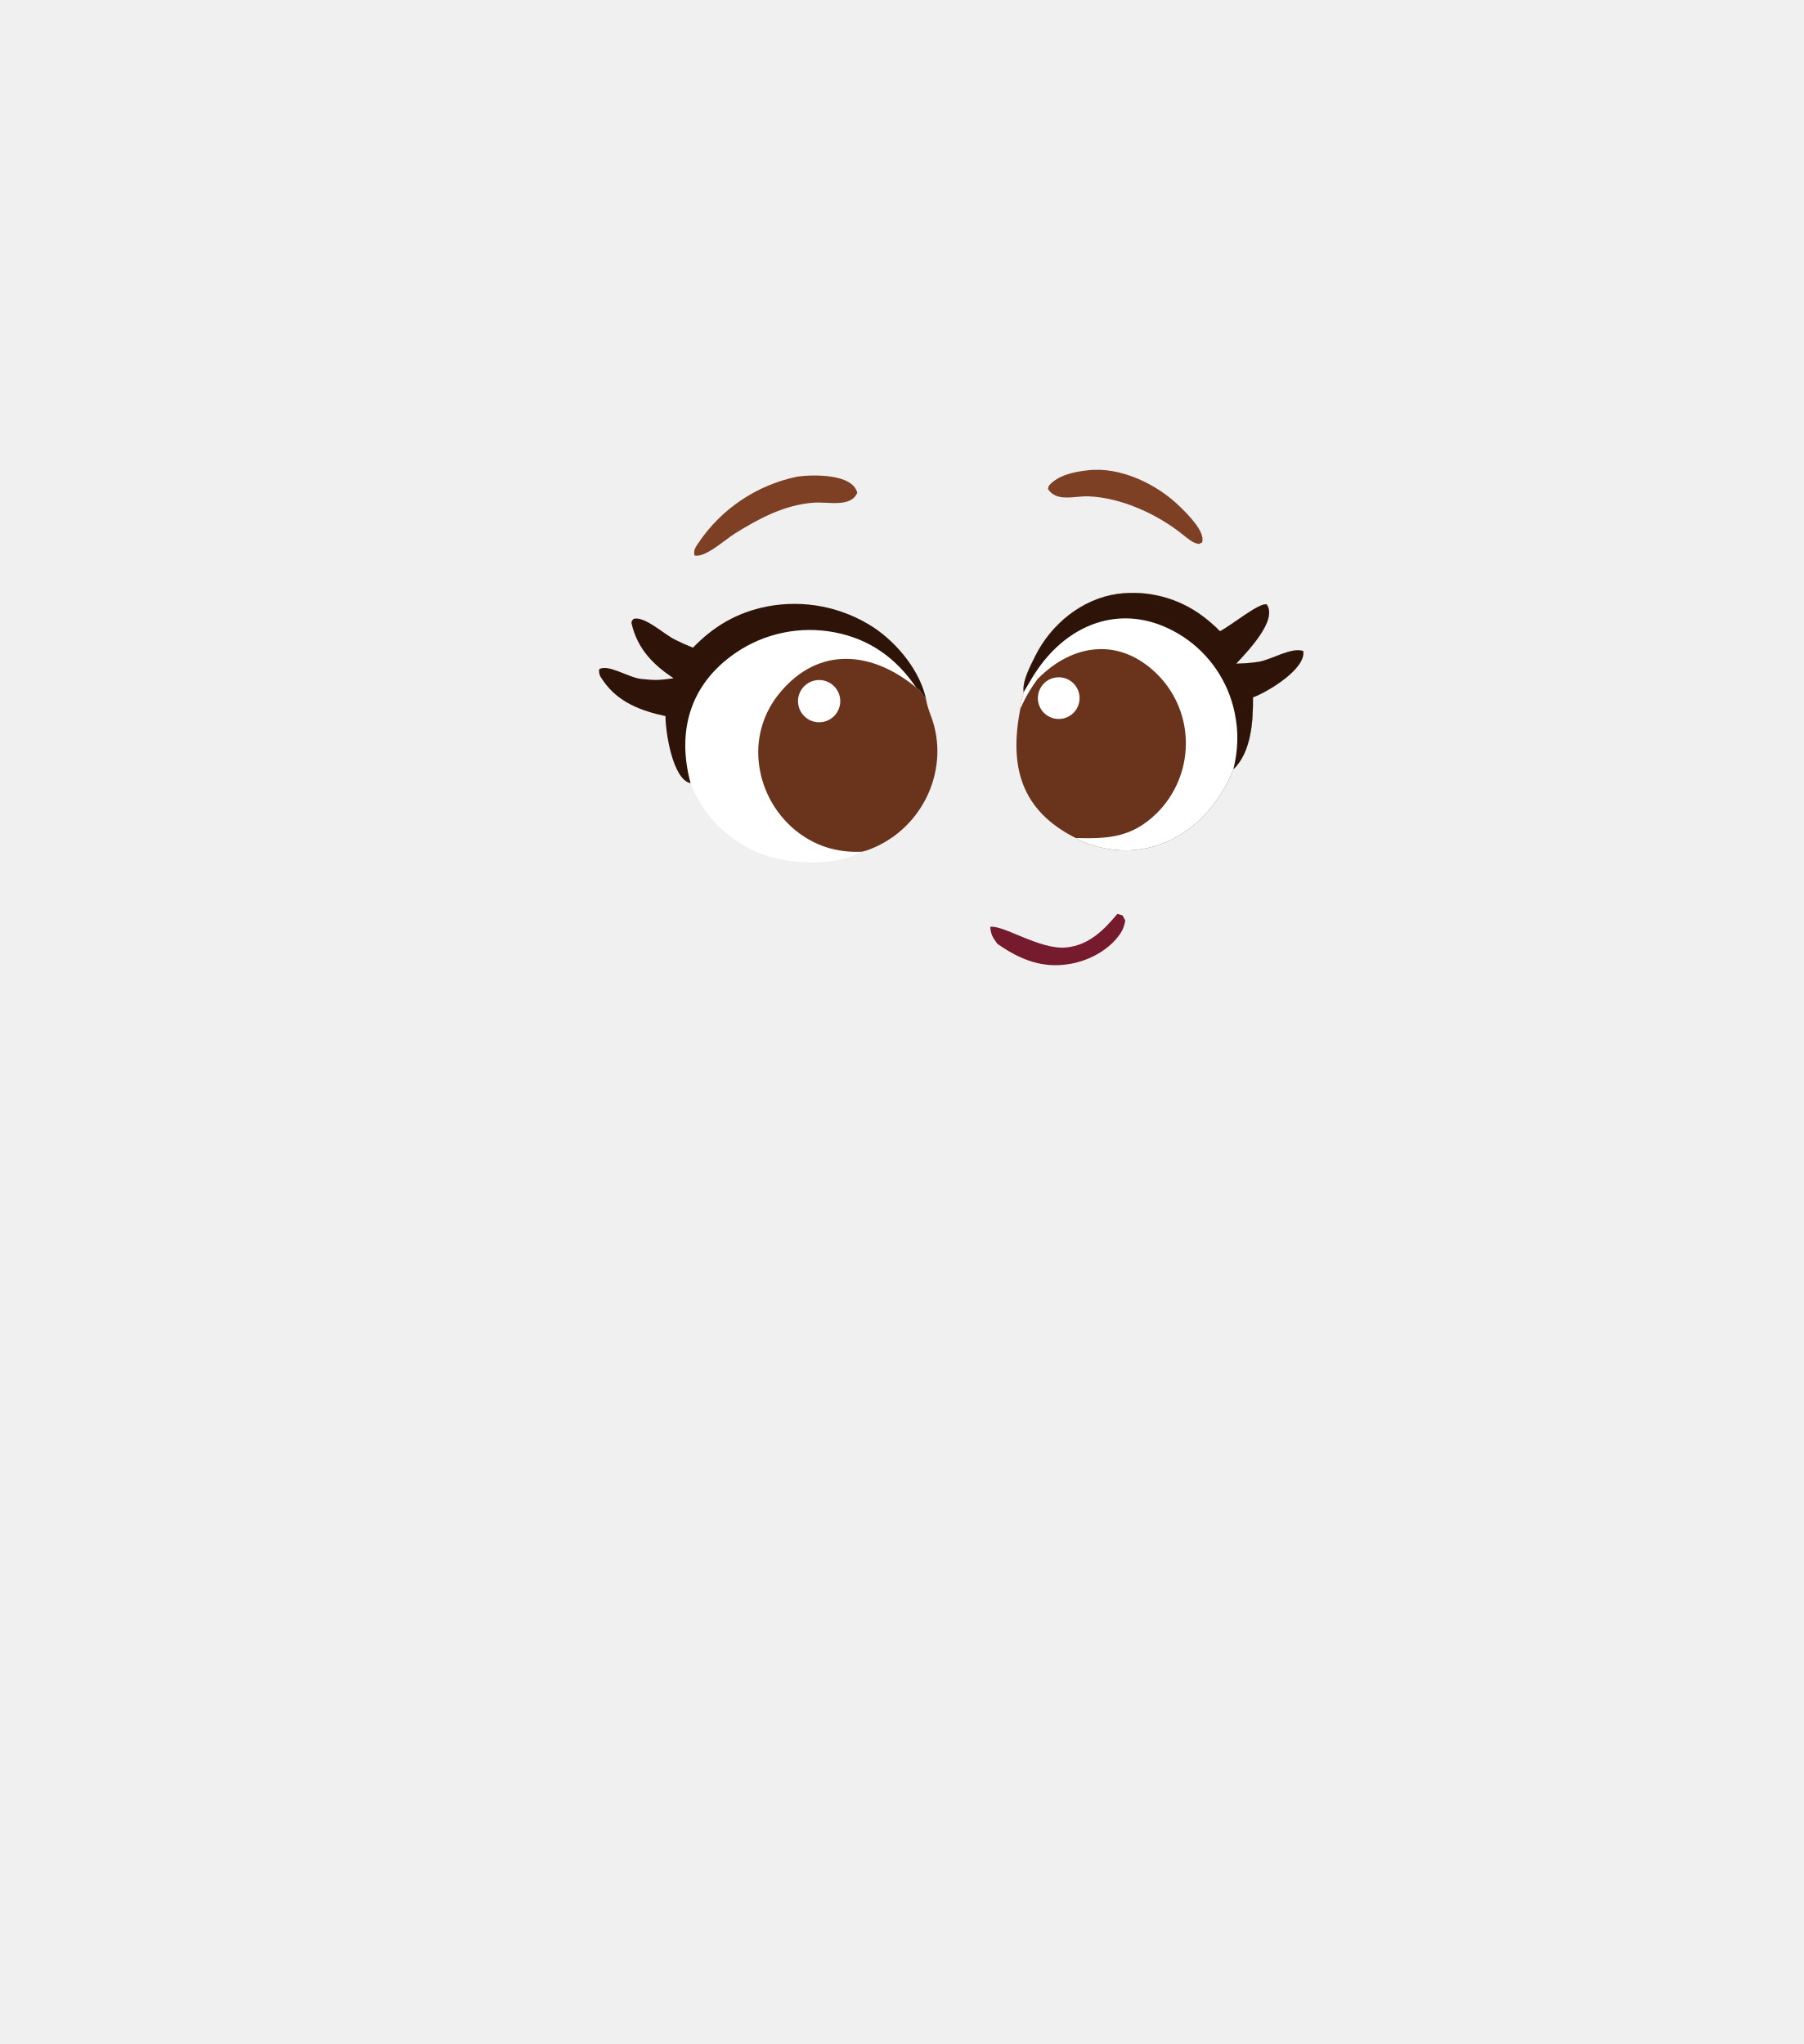
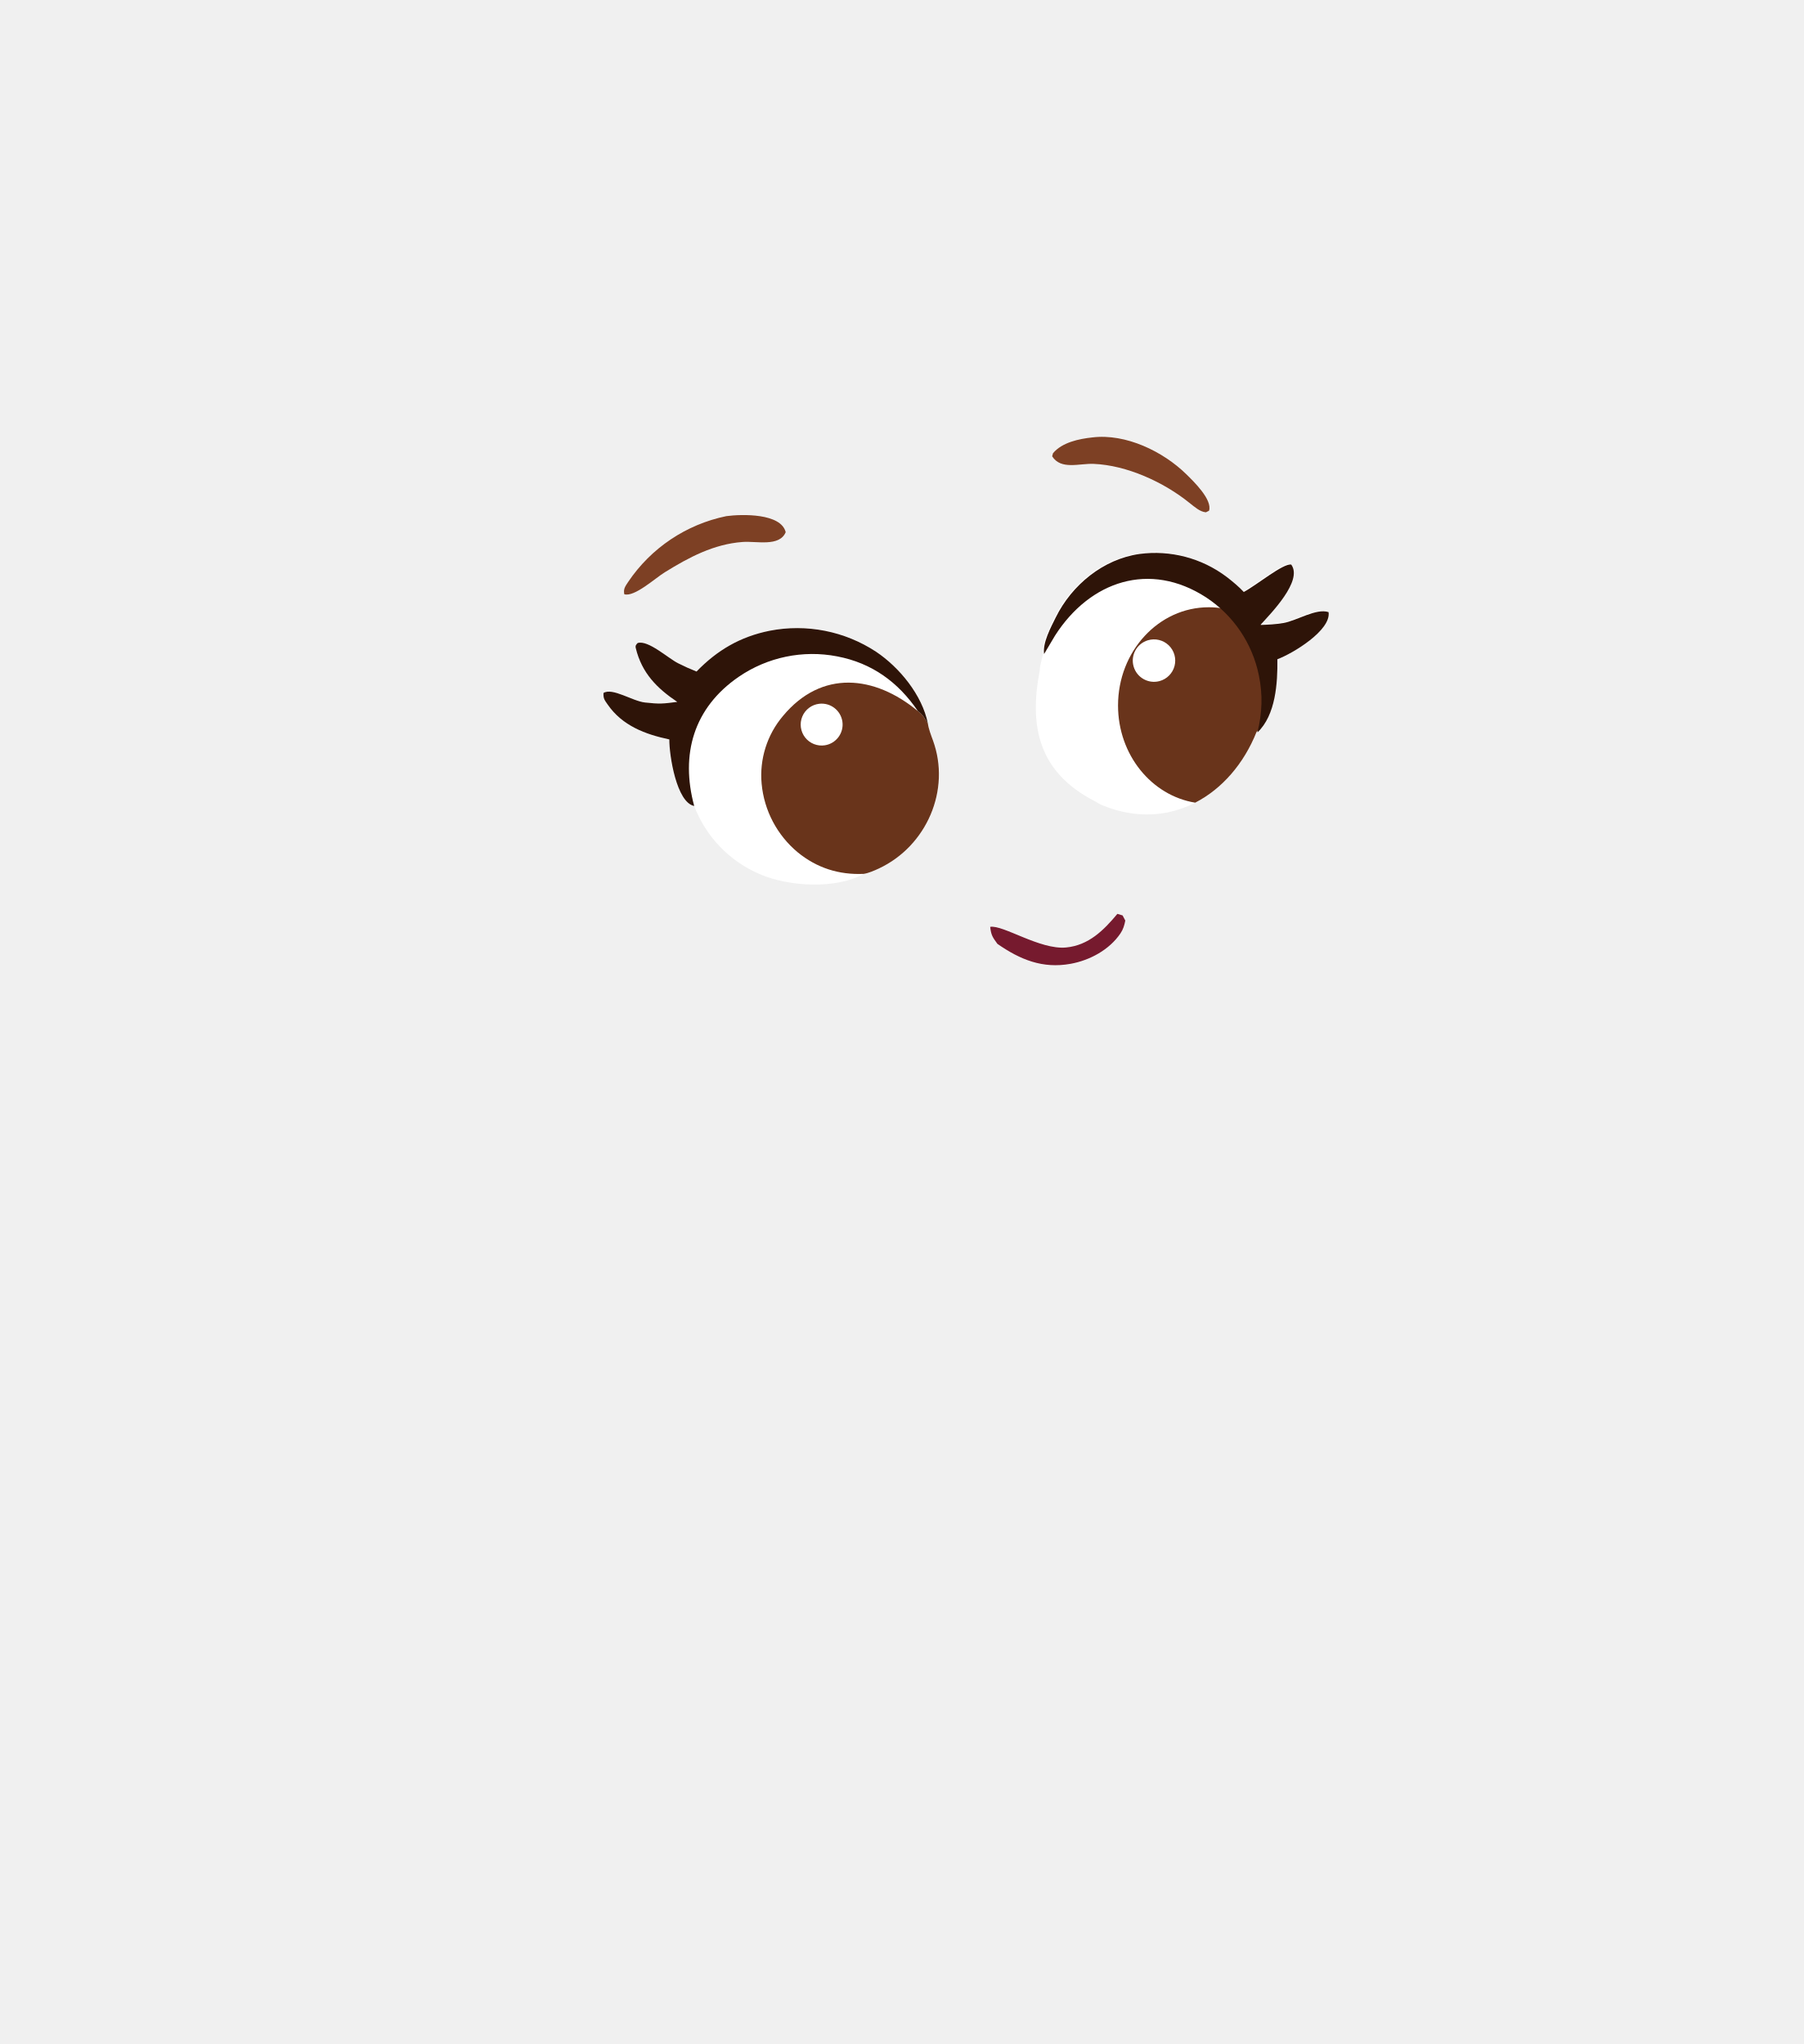
<svg xmlns="http://www.w3.org/2000/svg" width="1178" height="1335" viewBox="0 0 1178 1335" fill="none">
-   <path d="M452.491 423.002C466.118 408.922 481.268 400.049 500.642 396.146C524.912 391.418 550.065 396.376 570.721 409.957C586.228 420.345 601.127 438.588 604.836 457.183C605.298 460.702 606.905 464.842 608.135 468.212C620.165 500.987 603.985 537.977 572.665 552.7C569.681 554.102 565.877 555.769 562.62 556.286C544.087 566.615 512.819 564.683 493.802 556.317C474.06 547.797 458.605 531.652 450.957 511.559C439.326 509.281 434.482 478.195 434.577 467.723C418.712 464.374 403.656 458.702 394.022 444.825C391.868 441.732 391.027 440.8 391.227 437.112C397.163 433.472 410.265 442.482 418.512 443.397C428.189 444.471 430.395 444.227 439.788 442.999C426.392 434.001 416.432 423.98 412.471 407.54C412.072 405.883 412.734 405.275 413.711 404.224C420.666 402.077 433.789 414.288 440.419 417.577C444.905 419.808 447.742 421.101 452.491 423.002Z" fill="white" />
-   <path d="M562.62 556.286C546.314 557.006 531.752 552.44 519.05 542.016C505.517 530.72 496.996 514.52 495.368 496.961C493.865 480.773 498.93 464.659 509.436 452.25C534.904 421.633 569.765 425.421 598.301 449.105C601.411 451.225 602.819 453.993 604.836 457.182C605.298 460.702 606.906 464.842 608.135 468.212C620.165 500.986 603.985 537.977 572.665 552.7C569.681 554.101 565.877 555.769 562.62 556.286Z" fill="#69341B" />
-   <path d="M533.254 444.245C540.724 443.355 547.533 448.62 548.562 456.078C549.581 463.537 544.433 470.437 536.995 471.588C532.067 472.35 527.108 470.393 524.03 466.469C520.951 462.545 520.226 457.264 522.138 452.657C524.05 448.051 528.295 444.834 533.254 444.245Z" fill="white" />
-   <path d="M452.491 423.002C466.118 408.922 481.268 400.049 500.642 396.146C524.912 391.418 550.065 396.376 570.721 409.957C586.228 420.345 601.127 438.588 604.836 457.183C602.818 453.993 601.41 451.226 598.3 449.105C585.388 430.042 568.031 417.399 545.127 413.025C522.59 408.651 499.245 413.49 480.301 426.462C450.557 446.873 441.774 477.602 450.957 511.559C439.326 509.281 434.482 478.195 434.577 467.723C418.712 464.374 403.656 458.702 394.022 444.825C391.868 441.732 391.027 440.8 391.227 437.112C397.163 433.472 410.265 442.482 418.512 443.397C428.189 444.471 430.395 444.227 439.788 442.999C426.392 434.001 416.432 423.98 412.471 407.54C412.072 405.883 412.734 405.275 413.711 404.224C420.666 402.077 433.789 414.288 440.419 417.577C444.905 419.808 447.742 421.101 452.491 423.002Z" fill="#2E1408" />
-   <path d="M668.453 452.124C667.412 444.949 672.75 435.059 675.954 428.593C686.23 407.802 706.402 391.202 729.664 387.896C749.521 385.242 769.62 390.526 785.601 402.601C789.331 405.437 793.428 408.884 796.622 412.292C804.838 407.931 821.985 393.715 827.07 394.706C834.761 405.08 813.916 426.144 807.265 433.473C812.571 433.252 816.763 433.105 822.059 432.212C830.537 430.782 843.303 422.505 851.036 425.24C852.79 436.851 828.142 451.773 818.182 455.472C818.371 470.587 817.173 491.312 805.374 502.484C789.163 543.141 749.469 567.118 706.654 549.603C704.952 548.907 704.007 548.429 702.473 547.355C666.751 529.409 658.86 500.726 666.246 463.048C666.11 460.69 667.801 454.743 668.453 452.124Z" fill="#69341B" />
-   <path d="M668.453 452.124C667.412 444.949 672.75 435.059 675.954 428.593C686.23 407.802 706.402 391.202 729.664 387.896C749.521 385.242 769.62 390.526 785.601 402.601C789.331 405.437 793.428 408.884 796.622 412.292C804.838 407.931 821.985 393.715 827.07 394.706C834.761 405.08 813.916 426.144 807.265 433.473C812.571 433.252 816.763 433.105 822.059 432.212C830.537 430.782 843.303 422.505 851.036 425.24C852.79 436.851 828.142 451.773 818.182 455.472C818.371 470.587 817.173 491.312 805.374 502.484C789.163 543.141 749.469 567.118 706.654 549.603C704.952 548.907 704.007 548.429 702.473 547.355C723.581 547.894 739.036 547.111 755.31 531.191C767.382 519.226 774.233 502.971 774.359 485.975C774.516 469.034 767.908 452.731 755.983 440.69C731.629 416.204 700.844 419.856 677.635 443.4L675.471 440.302L668.453 452.124Z" fill="white" />
-   <path d="M668.453 452.124C667.412 444.949 672.75 435.059 675.954 428.593C686.23 407.802 706.402 391.202 729.664 387.896C749.521 385.242 769.62 390.526 785.601 402.601C789.331 405.437 793.428 408.884 796.622 412.292C804.838 407.931 821.985 393.715 827.07 394.706C834.761 405.08 813.916 426.144 807.265 433.473C812.571 433.252 816.763 433.105 822.059 432.212C830.537 430.782 843.303 422.505 851.036 425.24C852.79 436.851 828.142 451.773 818.182 455.472C818.371 470.587 817.173 491.312 805.374 502.484C808.432 490.132 808.894 478.218 806.278 465.74C802.117 445.235 789.93 427.241 772.436 415.765C736.22 392.262 697.871 405.267 675.471 440.302L668.453 452.124Z" fill="#2E1408" />
-   <path d="M675.471 440.302L677.636 443.4C673.065 449.468 669.241 456.064 666.247 463.047C666.11 460.69 667.802 454.743 668.453 452.124L675.471 440.302Z" fill="white" />
-   <path d="M687.459 442.911C692.166 441.507 697.272 442.751 700.813 446.163C704.343 449.577 705.772 454.632 704.532 459.389C703.303 464.148 699.594 467.871 694.845 469.134C687.648 471.047 680.251 466.829 678.234 459.662C676.217 452.496 680.325 445.036 687.459 442.911Z" fill="white" />
-   <path d="M520.678 311.291C530.943 309.903 556.747 309.292 559.784 321.865C555.676 331.649 540.683 327.621 531.416 328.303C512.378 329.703 496.114 338.404 480.228 348.23C473.798 352.15 460.213 364.727 453.489 362.742C452.795 359.351 454.004 357.67 456.031 354.632C471.066 332.277 494.286 316.716 520.678 311.291Z" fill="#7D4024" />
-   <path d="M710.122 307.191C731.534 304.575 755.51 316.213 770.398 330.82C775.21 335.538 787.23 347.177 784.992 354.255L782.964 355.269C778.971 354.896 775.515 351.612 772.247 349.086C755.92 335.909 732.259 325.043 710.91 324.177C701.643 323.801 689.928 328.207 684.297 319.312L684.843 317.325C690.737 310.326 701.507 308.127 710.122 307.191Z" fill="#7D4024" />
+   <path d="M454.83 438.597C468.342 424.636 483.365 415.838 502.575 411.968C526.64 407.28 551.58 412.196 572.062 425.662C587.438 435.962 602.211 454.052 605.888 472.489C606.347 475.979 607.941 480.084 609.16 483.426C621.088 515.923 605.045 552.601 573.989 567.2C571.03 568.589 567.259 570.243 564.03 570.755C545.653 580.997 514.649 579.081 495.793 570.787C476.218 562.338 460.893 546.33 453.309 526.407C441.777 524.147 436.974 493.324 437.068 482.941C421.337 479.62 406.408 473.996 396.855 460.236C394.719 457.169 393.886 456.245 394.084 452.588C399.97 448.978 412.961 457.913 421.139 458.82C430.734 459.885 432.921 459.643 442.235 458.425C428.952 449.503 419.076 439.567 415.149 423.266C414.753 421.623 415.409 421.02 416.378 419.978C423.275 417.849 436.287 429.957 442.86 433.218C447.309 435.43 450.121 436.713 454.83 438.597Z" fill="white" />
+   <path d="M564.031 570.755C547.862 571.47 533.423 566.942 520.828 556.606C507.41 545.405 498.961 529.342 497.346 511.932C495.856 495.88 500.878 479.902 511.296 467.598C536.548 437.24 571.115 440.996 599.409 464.48C602.493 466.582 603.889 469.326 605.889 472.489C606.348 475.979 607.942 480.084 609.161 483.426C621.089 515.923 605.046 552.601 573.99 567.199C571.031 568.589 567.26 570.243 564.031 570.755Z" fill="#69341B" />
+   <path d="M534.912 459.661C542.319 458.778 549.07 463.999 550.091 471.394C551.101 478.79 545.997 485.631 538.621 486.773C533.735 487.528 528.818 485.589 525.765 481.697C522.713 477.806 521.994 472.57 523.89 468.002C525.786 463.435 529.995 460.245 534.912 459.661Z" fill="white" />
+   <path d="M454.83 438.597C468.342 424.636 483.365 415.838 502.575 411.968C526.64 407.28 551.58 412.196 572.062 425.662C587.438 435.962 602.211 454.052 605.888 472.489C603.888 469.326 602.492 466.582 599.409 464.48C586.605 445.578 569.395 433.041 546.684 428.704C524.338 424.367 501.189 429.166 482.406 442.028C452.913 462.266 444.204 492.736 453.309 526.407C441.777 524.147 436.974 493.324 437.068 482.941C421.337 479.62 406.408 473.996 396.855 460.236C394.719 457.169 393.886 456.245 394.084 452.588C399.97 448.978 412.961 457.913 421.139 458.82C430.734 459.885 432.921 459.643 442.235 458.425C428.952 449.503 419.076 439.567 415.149 423.266C414.753 421.623 415.409 421.02 416.378 419.978C423.275 417.849 436.287 429.957 442.86 433.218C447.309 435.43 450.121 436.713 454.83 438.597Z" fill="#2E1408" />
+   <path d="M474.281 337.109C484.459 335.732 510.045 335.127 513.056 347.594C508.983 357.295 494.116 353.3 484.928 353.977C466.051 355.365 449.924 363.992 434.172 373.736C427.797 377.623 414.326 390.093 407.659 388.125C406.971 384.762 408.169 383.095 410.18 380.084C425.088 357.918 448.111 342.488 474.281 337.109Z" fill="#7D4024" />
+   <path d="M743.476 361.515C763.679 358.815 784.128 364.191 800.386 376.476C804.181 379.361 808.351 382.869 811.6 386.337C817.086 383.425 826.484 376.194 833.76 371.852C835.146 371.025 836.455 370.304 837.645 369.736C838.835 369.169 839.906 368.755 840.817 368.547C841.045 368.495 841.262 368.456 841.469 368.43C841.883 368.378 842.254 368.38 842.578 368.443C850.402 378.998 829.194 400.429 822.428 407.885C824.452 407.801 826.317 407.727 828.142 407.62C829.358 407.549 830.557 407.462 831.773 407.348C833.596 407.177 835.459 406.943 837.479 406.602C839.635 406.238 842.065 405.44 844.618 404.489C845.895 404.014 847.203 403.501 848.524 402.985C855.126 400.408 862.044 397.769 866.961 399.509C868.746 411.321 843.668 426.504 833.534 430.268C833.727 445.645 832.508 466.731 820.505 478.097C806.33 513.644 774.512 536.659 738.198 531.119C737.537 531.019 736.875 530.909 736.212 530.789C731.238 529.891 726.186 528.457 721.087 526.446C720.747 526.312 720.407 526.176 720.067 526.036C719.85 525.948 719.646 525.863 719.451 525.78C719.255 525.696 719.07 525.615 718.89 525.534C718.175 525.21 717.565 524.889 716.892 524.468C716.555 524.258 716.203 524.022 715.813 523.749L714.129 522.886C679.221 504.577 671.558 475.71 678.955 437.975C678.851 436.176 679.794 432.323 680.551 429.385L681.2 426.861C681.184 426.747 681.168 426.632 681.155 426.516C681.114 426.17 681.088 425.818 681.075 425.461C681.057 424.985 681.064 424.499 681.091 424.006C681.117 423.513 681.165 423.012 681.232 422.505C681.365 421.49 681.576 420.451 681.845 419.399C681.98 418.873 682.128 418.344 682.29 417.813C682.452 417.282 682.626 416.749 682.812 416.216C682.997 415.684 683.192 415.151 683.396 414.619C683.6 414.088 683.814 413.559 684.032 413.032C684.251 412.505 684.477 411.982 684.706 411.462C685.394 409.903 686.12 408.385 686.827 406.948C687.534 405.51 688.221 404.154 688.832 402.92C689.322 401.929 689.834 400.947 690.368 399.975C690.723 399.327 691.089 398.684 691.463 398.046C694.272 393.257 697.605 388.743 701.372 384.622C701.874 384.072 702.383 383.529 702.901 382.994C703.16 382.726 703.421 382.461 703.683 382.197C704.733 381.141 705.812 380.115 706.92 379.12C709.135 377.132 711.461 375.271 713.886 373.556C714.492 373.128 715.104 372.708 715.722 372.298C717.577 371.068 719.484 369.921 721.439 368.867C722.417 368.34 723.407 367.836 724.407 367.356C725.074 367.036 725.747 366.728 726.424 366.429C727.101 366.131 727.782 365.844 728.469 365.568C733.272 363.634 738.299 362.25 743.476 361.515Z" fill="white" />
+   <path d="M789.306 396.619C801.647 396.619 813.106 400.708 822.593 407.703C822.537 407.765 822.482 407.825 822.427 407.885C822.557 407.88 822.686 407.874 822.815 407.868C829.694 412.99 835.524 419.645 839.886 427.378C837.467 428.629 835.279 429.619 833.534 430.268C833.726 445.645 832.508 466.731 820.504 478.097C812.261 498.77 798.05 515.203 780.458 524.247C751.941 519.62 730.072 492.972 730.072 460.789C730.072 425.349 756.592 396.619 789.306 396.619Z" fill="#69341B" />
+   <path d="M681.785 427.16C680.727 419.86 686.157 409.799 689.418 403.22C699.872 382.067 720.396 365.178 744.062 361.815C764.265 359.115 784.714 364.49 800.972 376.776C804.767 379.661 808.936 383.168 812.185 386.636C820.544 382.199 837.99 367.735 843.163 368.743C850.988 379.297 829.78 400.729 823.014 408.184C828.412 407.96 832.677 407.81 838.064 406.902C846.691 405.447 859.678 397.026 867.546 399.808C869.331 411.621 844.254 426.803 834.12 430.567C834.312 445.945 833.094 467.031 821.09 478.397C824.2 465.83 824.671 453.708 822.009 441.014C817.776 420.151 805.376 401.845 787.578 390.169C750.732 366.256 711.716 379.488 688.926 415.133L681.785 427.16Z" fill="#2E1408" />
+   <path d="M749.602 418.175C754.39 416.747 759.585 418.013 763.188 421.485C766.779 424.958 768.233 430.1 766.972 434.941C765.721 439.782 761.948 443.57 757.116 444.855C749.794 446.802 742.269 442.51 740.216 435.218C738.164 427.927 742.344 420.338 749.602 418.175Z" fill="white" />
+   <path d="M713.33 285.691C735.115 283.03 759.508 294.87 774.655 309.732C779.551 314.531 791.78 326.373 789.503 333.574L787.44 334.606C783.378 334.226 779.861 330.885 776.537 328.315C759.925 314.909 735.853 303.854 714.132 302.973C704.704 302.59 692.785 307.073 687.056 298.024L687.611 296.001C693.608 288.881 704.565 286.644 713.33 285.691Z" fill="#7D4024" />
  <path d="M729.644 596.871L733.055 597.899L734.808 601.239C734.236 604.326 733.417 607.03 731.645 609.639C724.403 620.355 711.635 627.223 699.096 629.494C680.763 632.814 666.09 626.741 651.302 616.46C648.195 612.185 647.166 610.802 646.595 605.363C654.922 603.888 679.143 620.465 696.142 618.83C710.892 617.413 720.687 607.635 729.644 596.871Z" fill="#761A2E" />
</svg>
